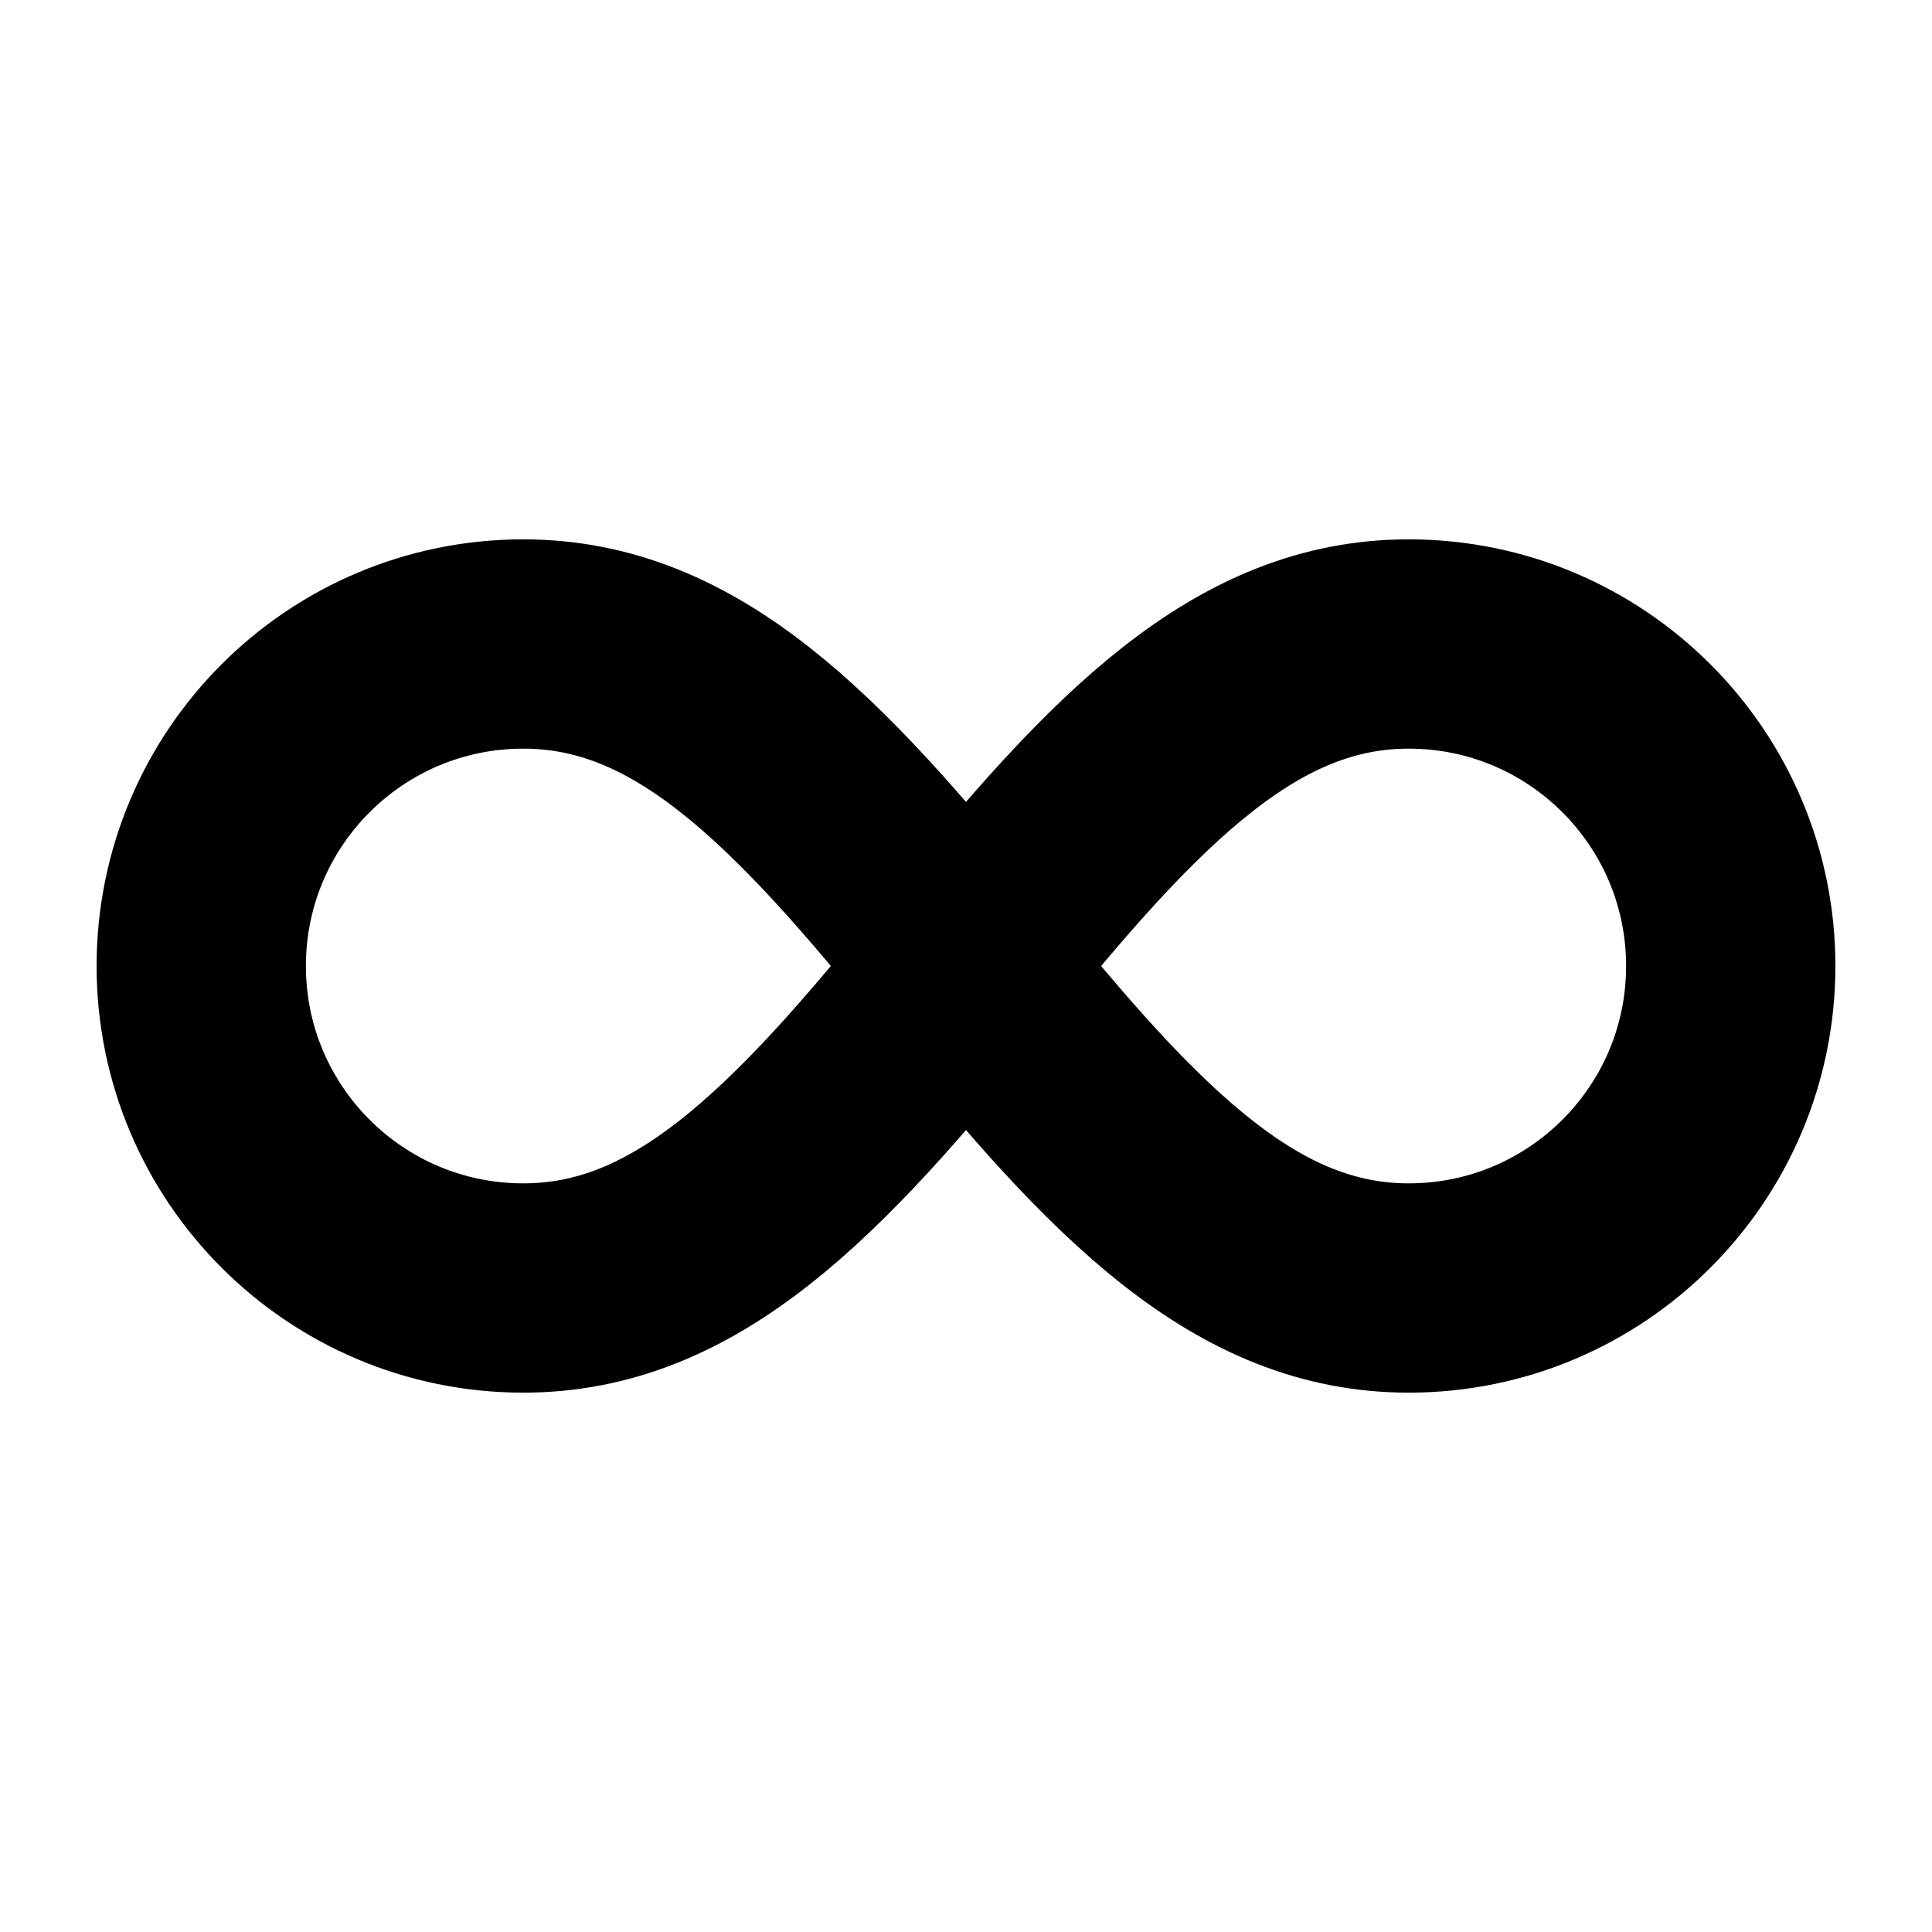
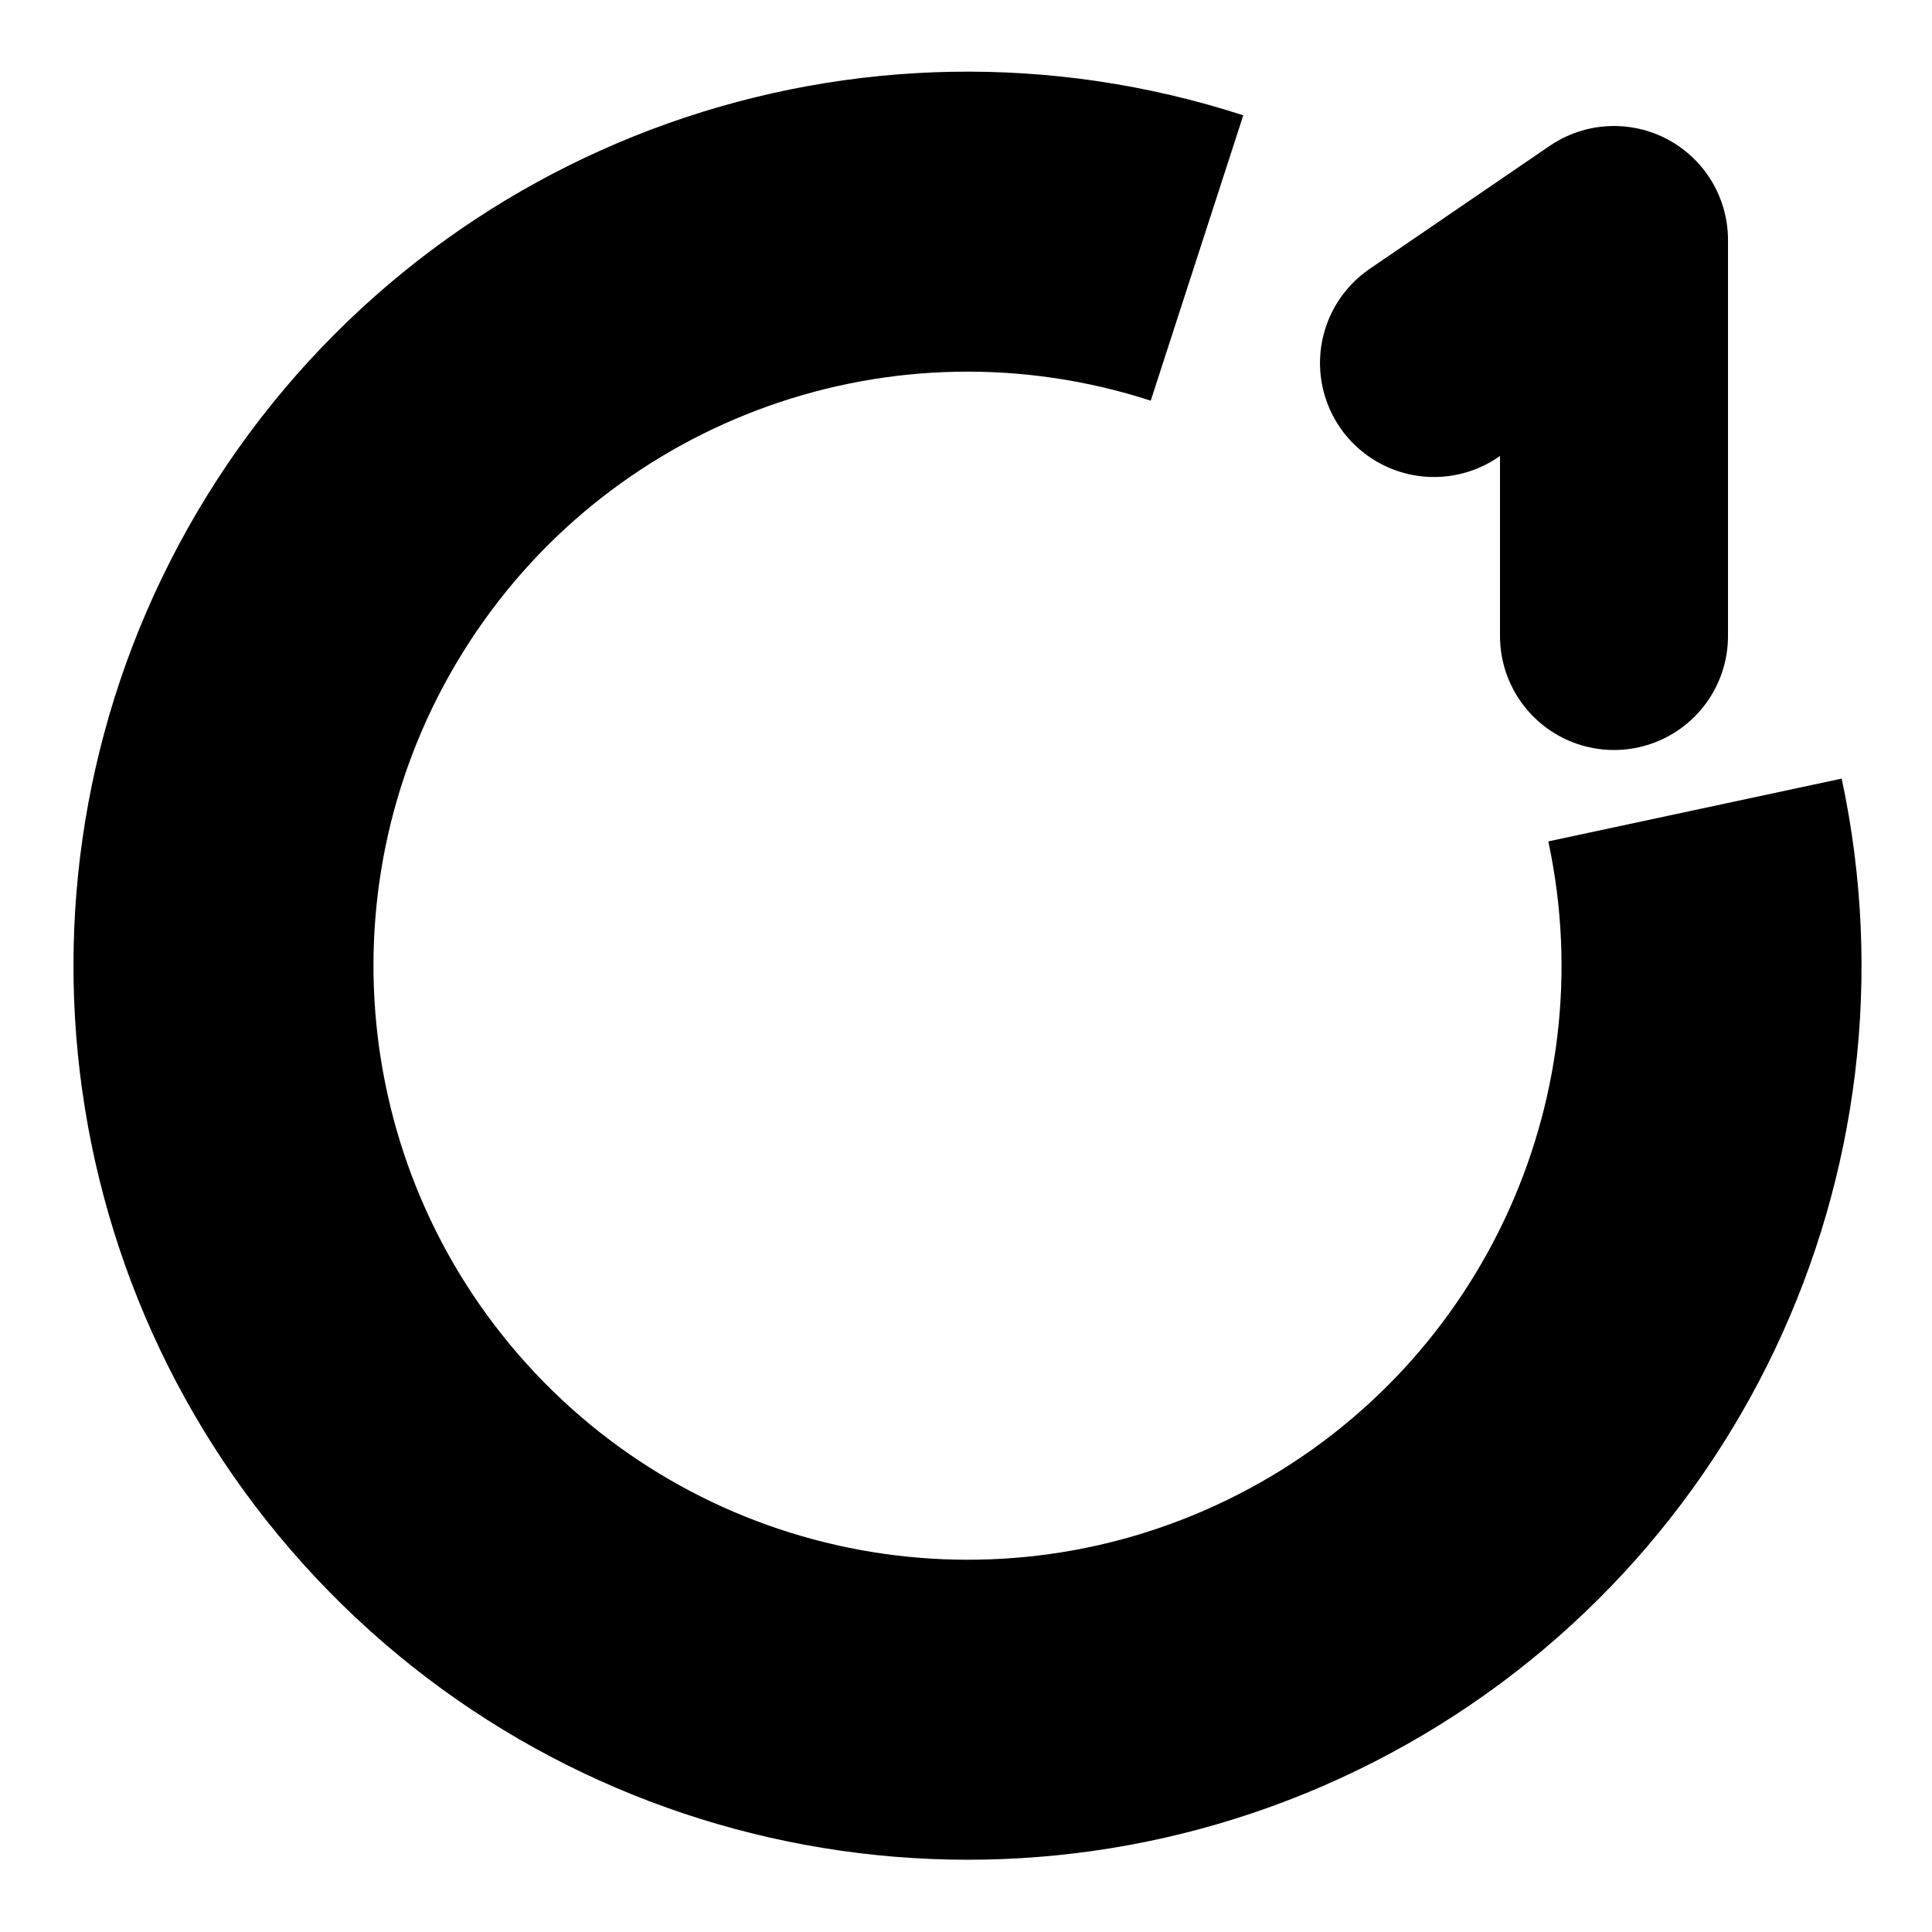
- <svg xmlns="http://www.w3.org/2000/svg" viewBox="0 0 24 24" width="24" height="24">
-   <path d="M12 12C10 9.5 8.5 8 6.5 8a4 4 0 0 0 0 8c2 0 3.5-1.5 5.5-4s3.5-4 5.5-4a4 4 0 0 1 0 8c-2 0-3.5-1.5-5.5-4z" fill="none" stroke="#000" stroke-width="2.6" stroke-linecap="round" stroke-linejoin="round" />
+ <svg xmlns="http://www.w3.org/2000/svg" viewBox="160 224 644 644" width="24" height="24">
+   <path d="M725 494A248 248 0 1 1 559 310" fill="none" stroke="#000" stroke-width="100" />
+   <path d="M638 345 698 304V436" fill="none" stroke="#000" stroke-width="76" stroke-linecap="round" stroke-linejoin="round" />
</svg>
